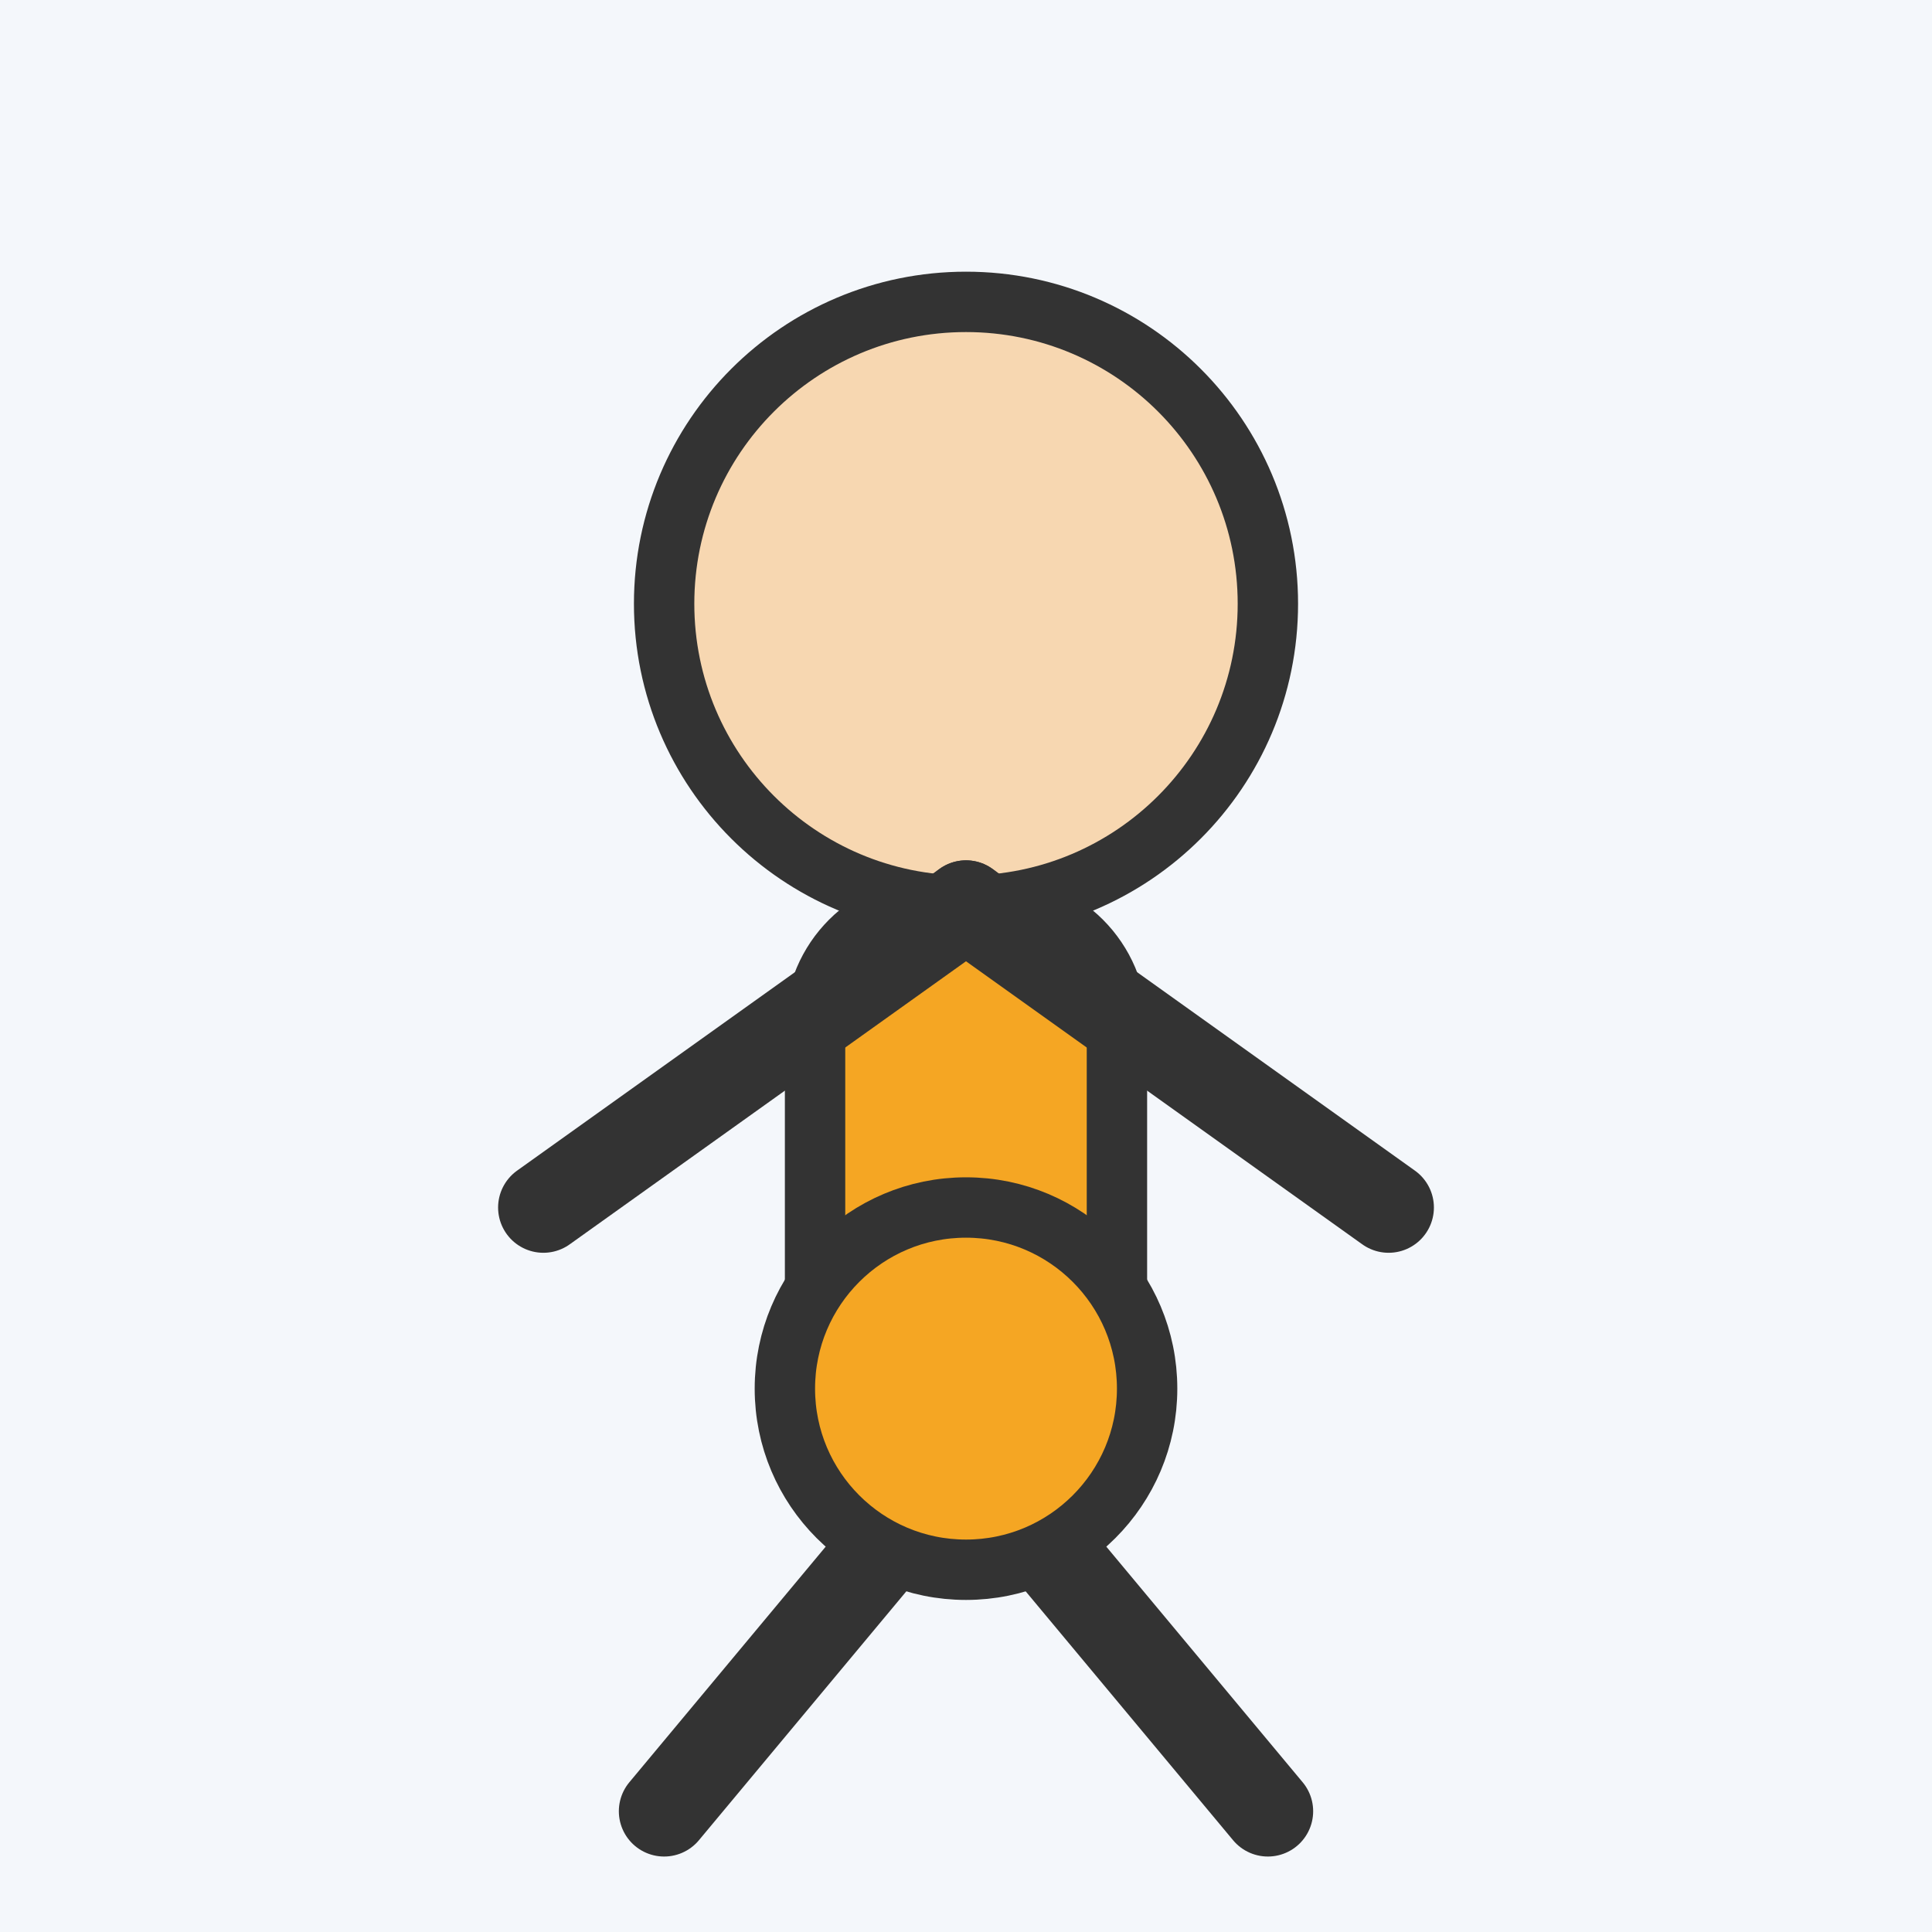
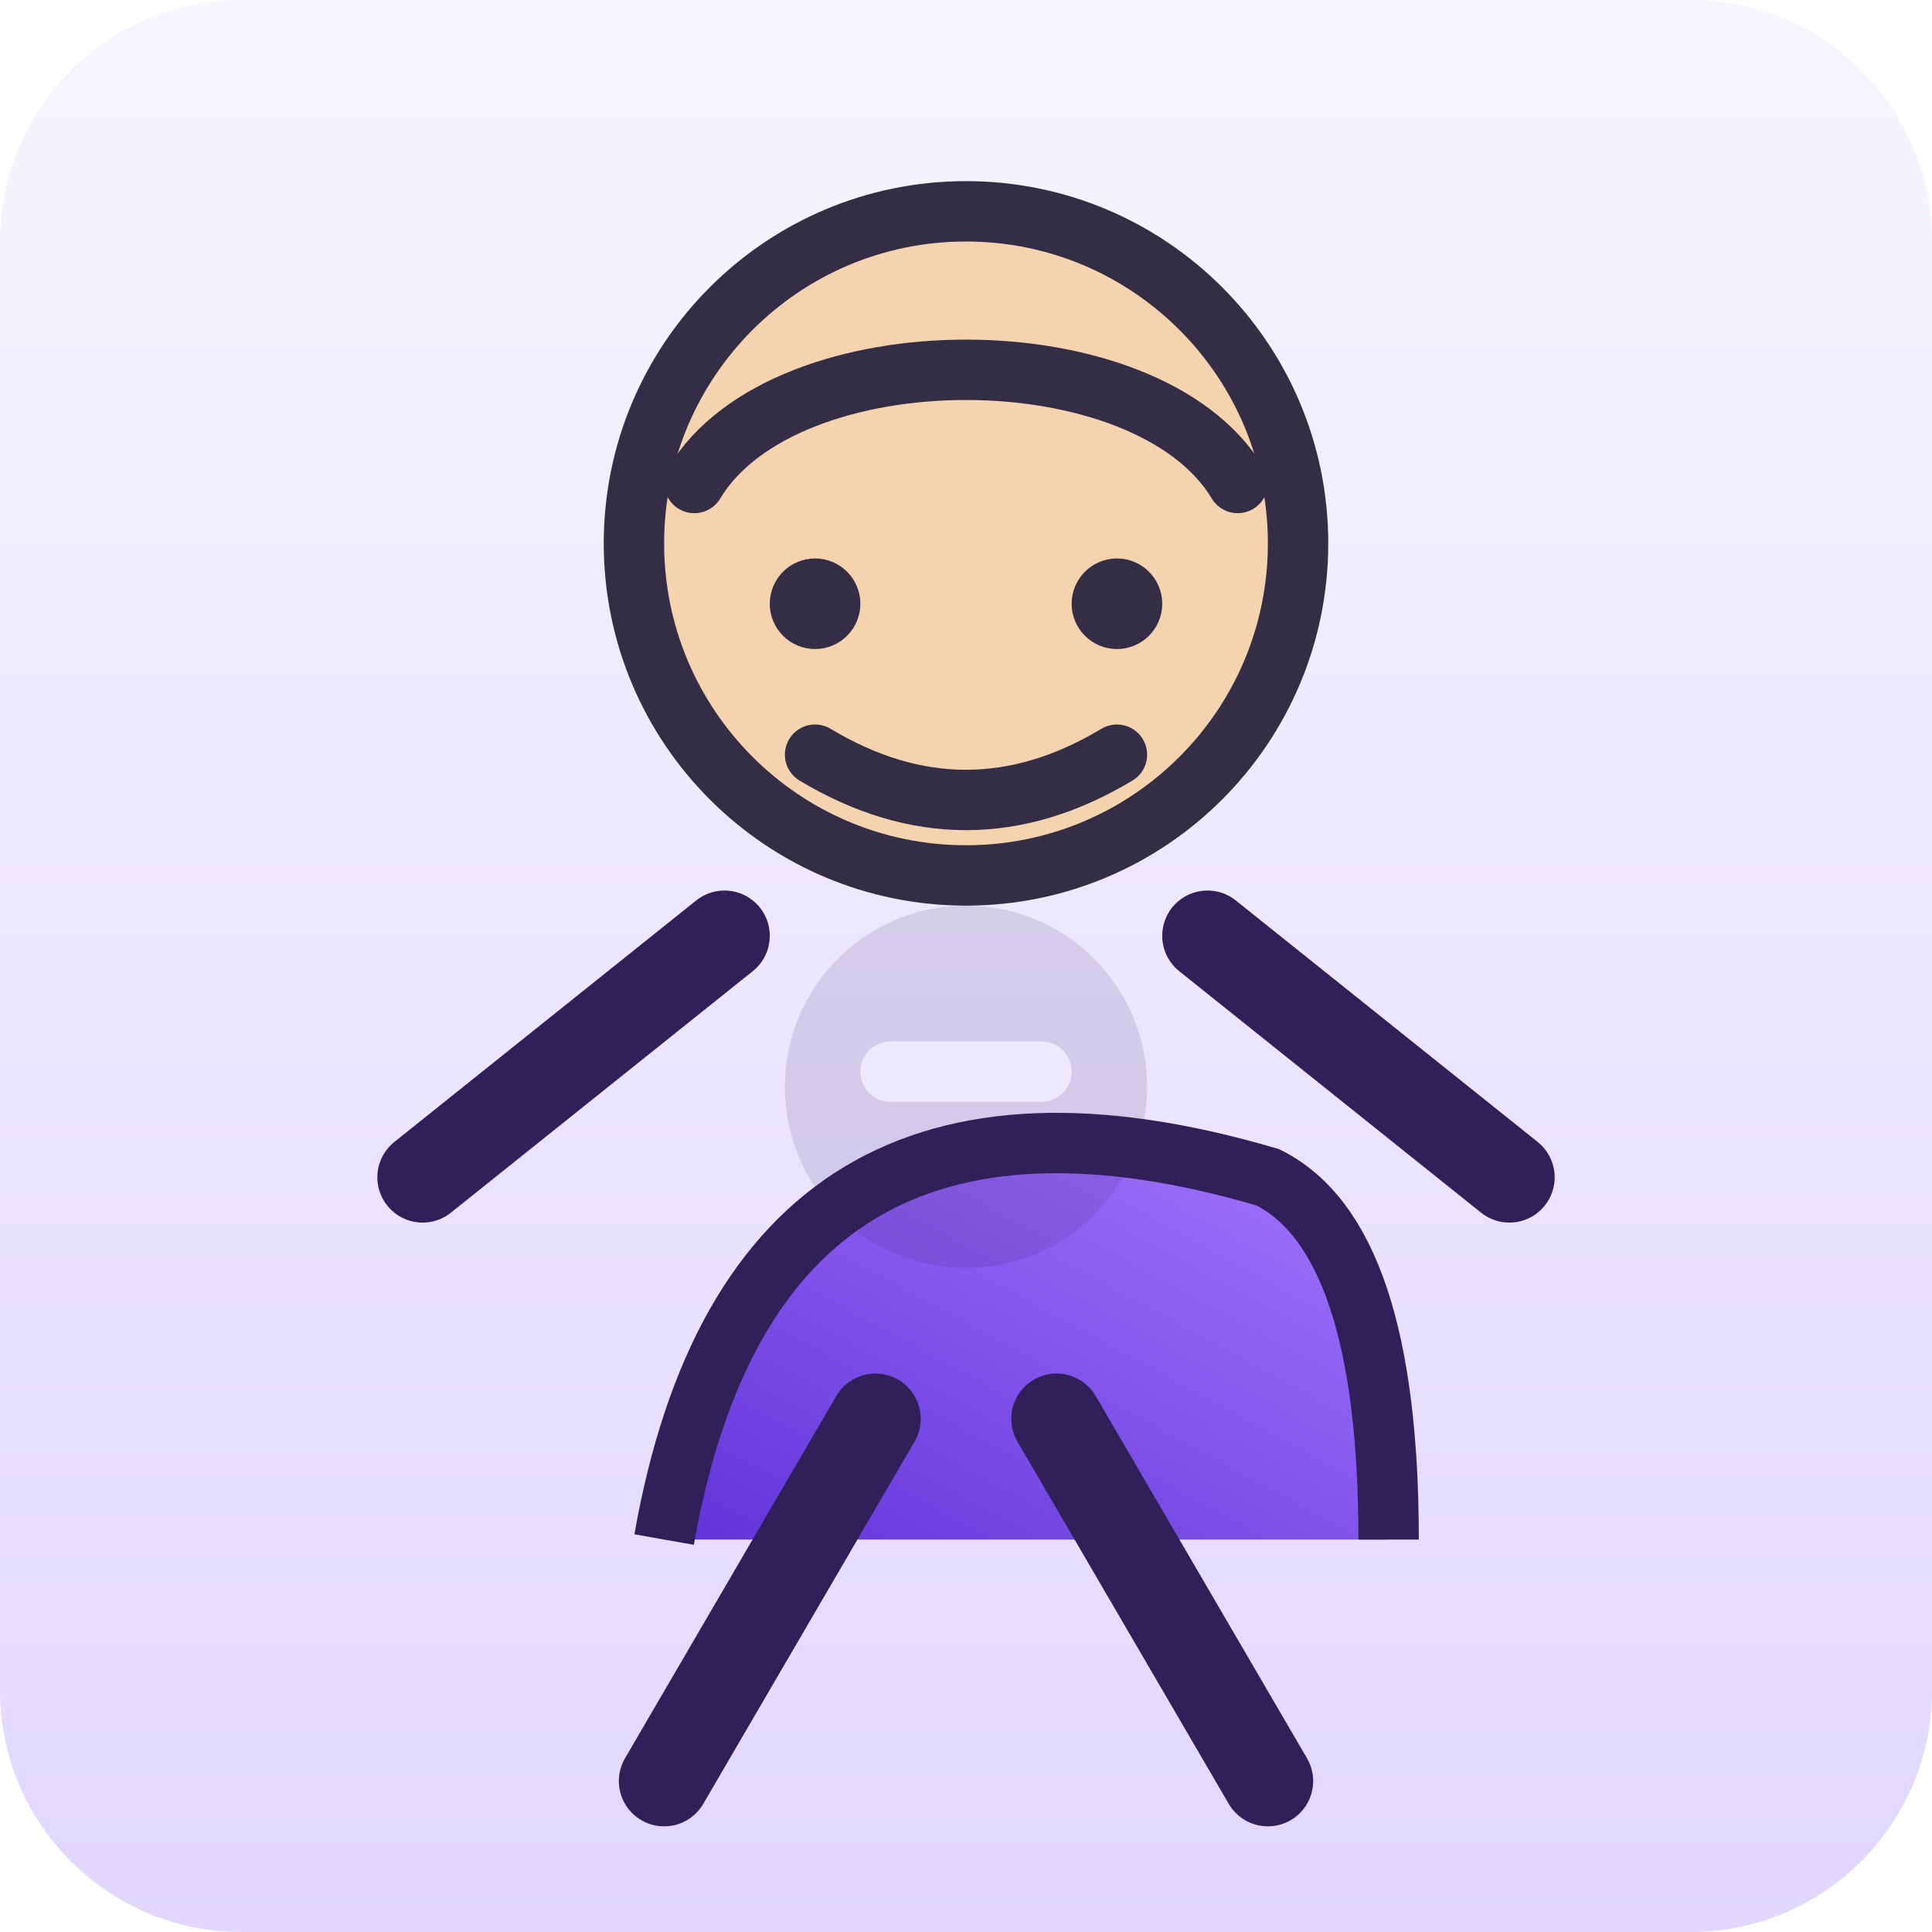
- <svg xmlns="http://www.w3.org/2000/svg" width="64" height="64" viewBox="0 0 64 64">
-   <rect width="64" height="64" fill="#f4f7fb" />
-   <circle cx="32" cy="20" r="10" fill="#f7d7b1" stroke="#333" stroke-width="2" />
-   <rect x="27" y="30" width="10" height="18" rx="4" fill="#f5a623" stroke="#333" stroke-width="2" />
-   <line x1="32" y1="30" x2="18" y2="40" stroke="#333" stroke-width="3" stroke-linecap="round" />
-   <line x1="32" y1="30" x2="46" y2="40" stroke="#333" stroke-width="3" stroke-linecap="round" />
-   <line x1="32" y1="48" x2="22" y2="60" stroke="#333" stroke-width="3" stroke-linecap="round" />
-   <line x1="32" y1="48" x2="42" y2="60" stroke="#333" stroke-width="3" stroke-linecap="round" />
-   <circle cx="32" cy="46" r="6" fill="#f5a623" stroke="#333" stroke-width="2" />
+ <svg xmlns="http://www.w3.org/2000/svg" viewBox="0 0 64 64">
+   <defs>
+     <linearGradient id="bg2" x1="0" y1="0" x2="0" y2="1">
+       <stop offset="0" stop-color="#f8f5ff" />
+       <stop offset="1" stop-color="#e1d7ff" />
+     </linearGradient>
+     <linearGradient id="suit2" x1="1" y1="0" x2="0" y2="1">
+       <stop offset="0" stop-color="#a577ff" />
+       <stop offset="1" stop-color="#6133d8" />
+     </linearGradient>
+   </defs>
+   <rect width="64" height="64" fill="url(#bg2)" rx="8" />
+   <circle cx="32" cy="18" r="11" fill="#f5d3af" stroke="#332d46" stroke-width="2" />
+   <path d="M23 16c3-5 15-5 18 0" fill="none" stroke="#332d46" stroke-width="2" stroke-linecap="round" />
+   <circle cx="27" cy="20" r="1.5" fill="#332d46" />
+   <circle cx="37" cy="20" r="1.5" fill="#332d46" />
+   <path d="M27 25q5 3 10 0" fill="none" stroke="#332d46" stroke-width="2" stroke-linecap="round" />
+   <path d="M22 51q3-17 20-12 4 2 4 12" fill="url(#suit2)" stroke="#2f2059" stroke-width="2" />
+   <path d="M24 31l-10 8" stroke="#2f2059" stroke-width="3" stroke-linecap="round" />
+   <path d="M40 31l10 8" stroke="#2f2059" stroke-width="3" stroke-linecap="round" />
+   <path d="M29 47l-7 12" stroke="#2f2059" stroke-width="3" stroke-linecap="round" />
+   <path d="M35 47l7 12" stroke="#2f2059" stroke-width="3" stroke-linecap="round" />
+   <circle cx="32" cy="36" r="6" fill="#2f2059" opacity="0.13" />
+   <path d="M29.5 35.5h5" stroke="#efe9ff" stroke-width="2" stroke-linecap="round" />
</svg>
